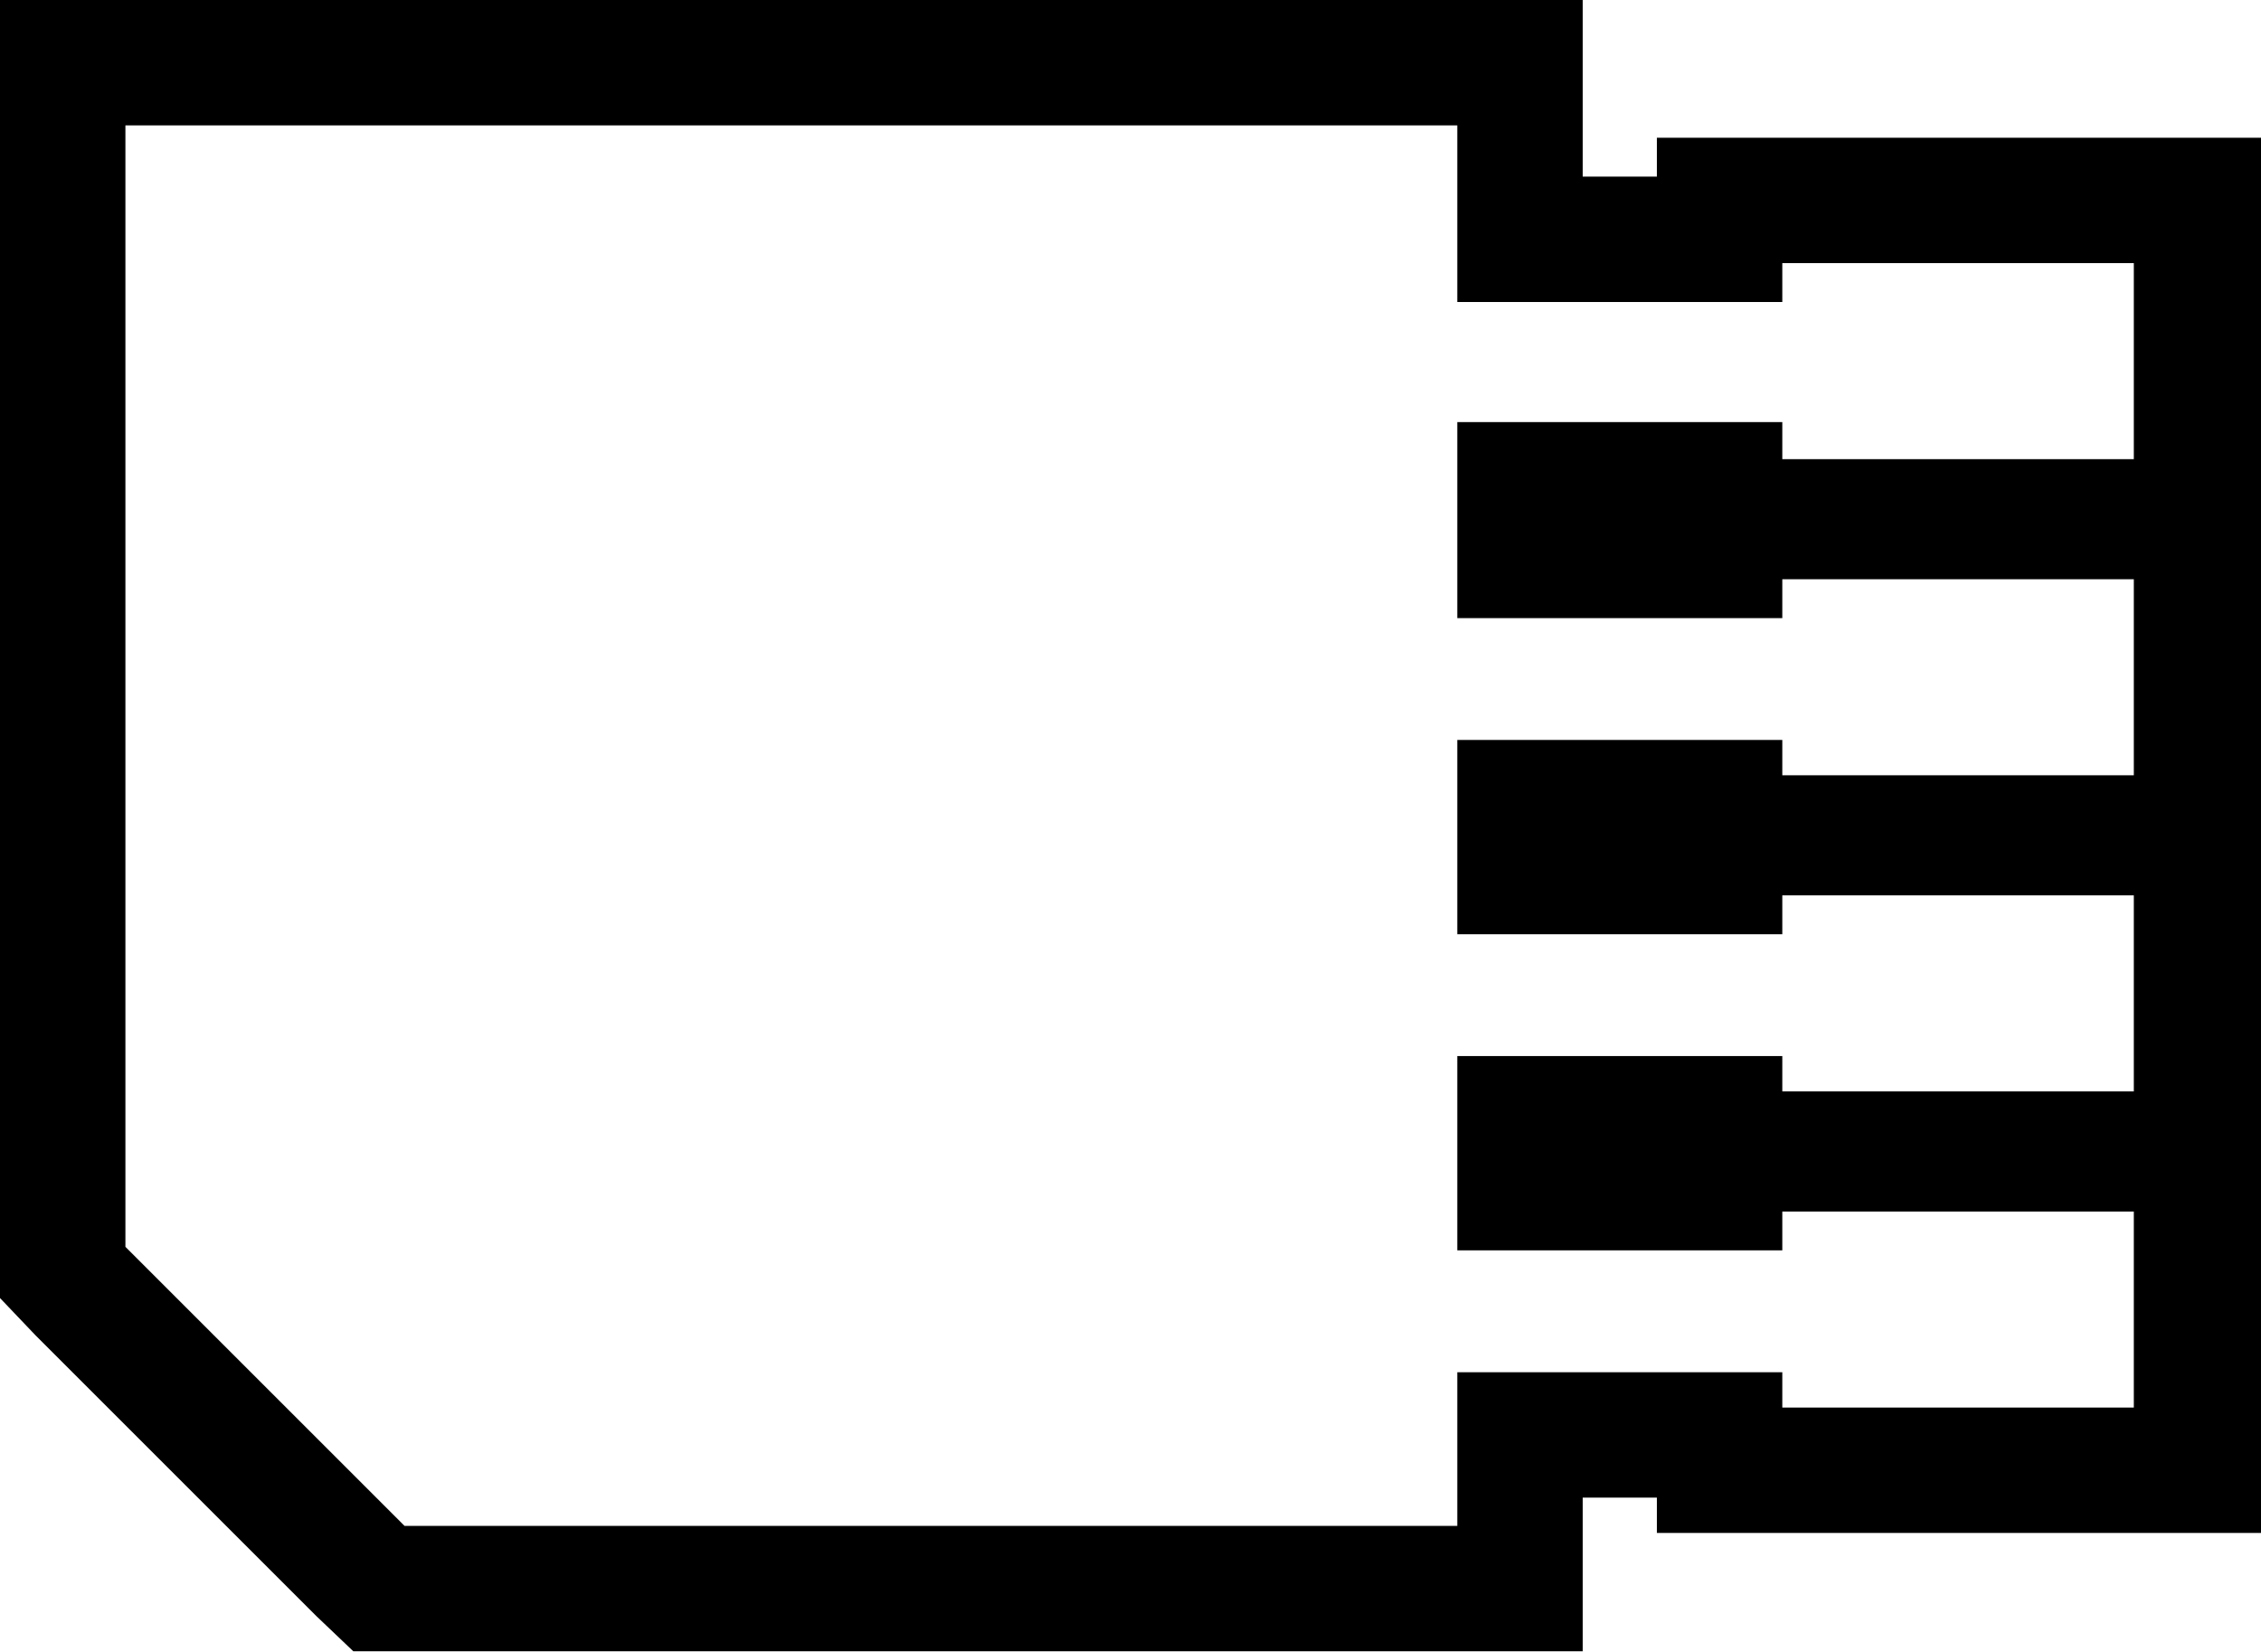
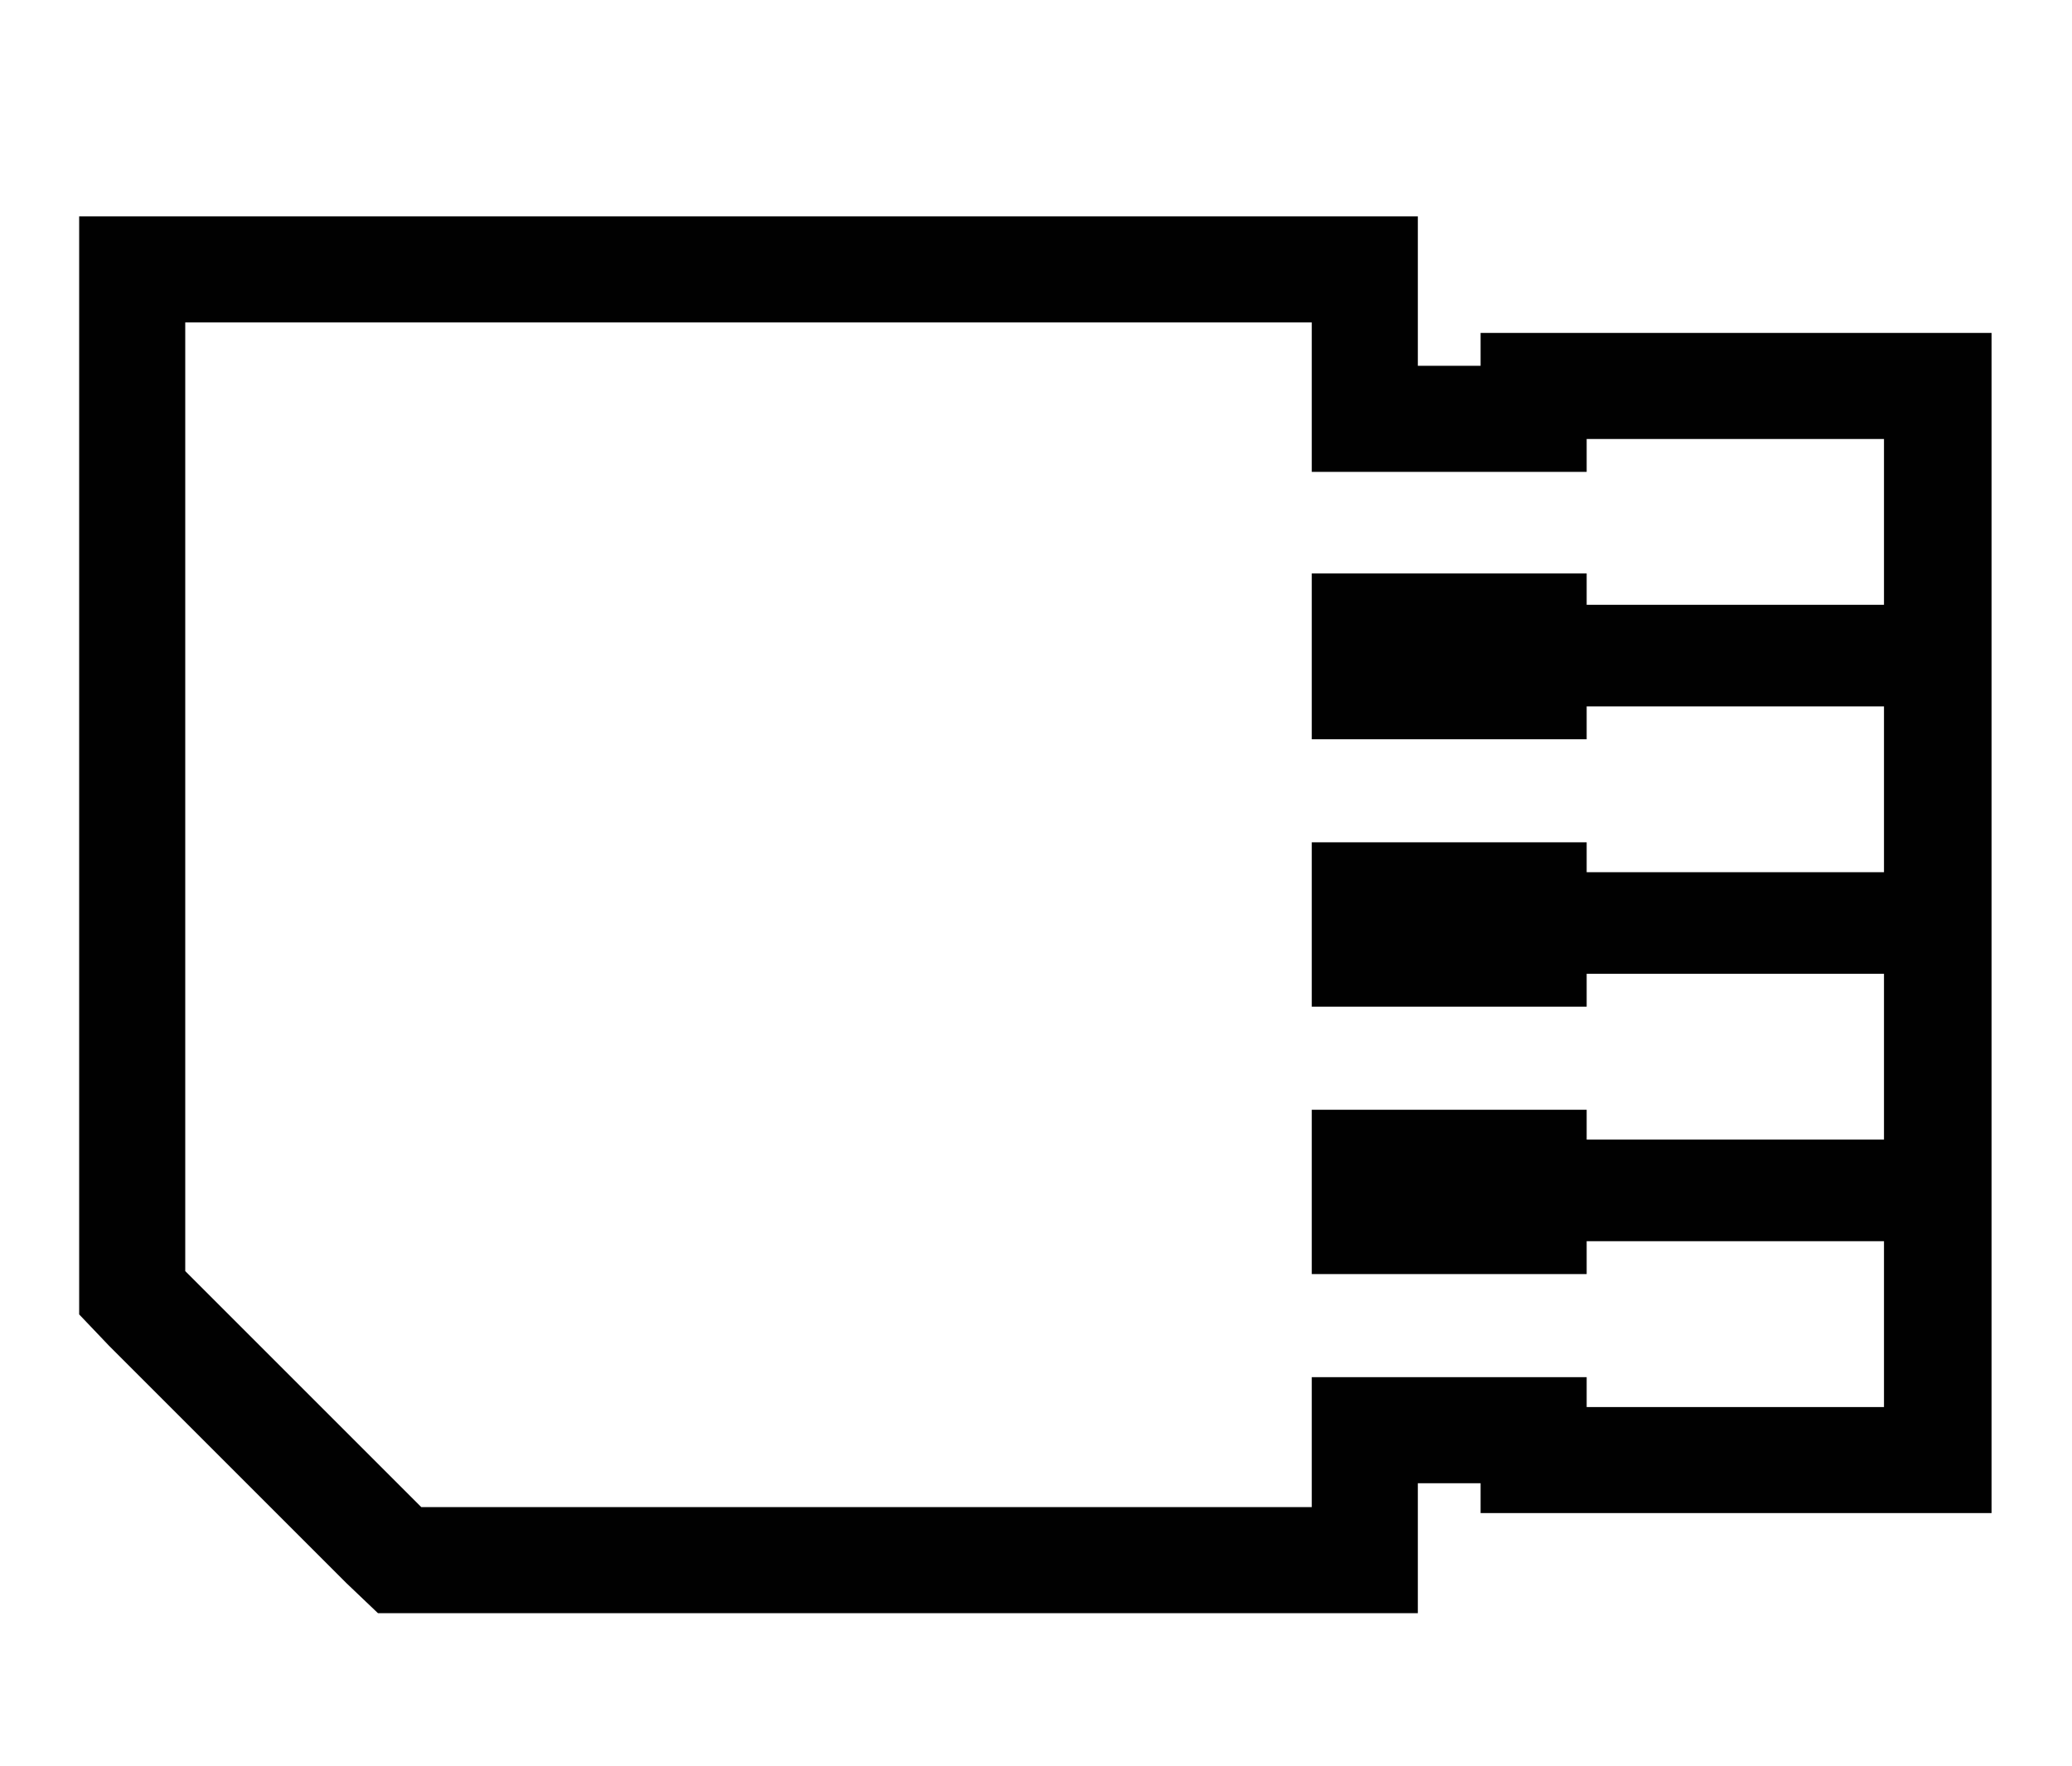
- <svg xmlns="http://www.w3.org/2000/svg" version="1.1" id="Layer_1" x="0px" y="0px" width="588.993px" height="430.24px" viewBox="23.007 12.86 588.993 430.24" enable-background="new 23.007 12.86 588.993 430.24" xml:space="preserve">
+ <svg xmlns="http://www.w3.org/2000/svg" version="1.1" id="Layer_1" x="0px" y="0px" width="1440px" height="1227px" viewBox="0 0 1440 1227" enable-background="new 0 0 1440 1227" xml:space="preserve">
  <g transform="matrix(1 0 0 -1 0 800)">
-     <path d="M578.869,751.248H612v-32.671v-49.696V636.21v-49.696v-32.67v-49.696v-32.671V420.4v-32.67h-33.131h-91.57h-32.67v9.203   h-19.326v-7.362v-32.671h-32.671h-274.25h-13.344l-9.663,9.203L32.21,439.266l-9.203,9.663v13.344v165.194v127.001v32.67h32.671   h346.954h32.671v-32.67v-13.344h19.326v10.123h32.67H578.869z M578.869,667.501v51.076h-91.57v-10.123h-84.667v10.123v35.892   H55.678V627.468V462.273l72.704-72.703h274.25v30.83v9.203h84.667V420.4h91.57v51.077h-91.57v-10.123h-84.667v10.123v31.291v9.203   h84.667v-9.203h91.57v51.077h-91.57V543.72h-84.667v10.124v31.29v9.203h84.667v-9.203h91.57v51.077h-91.57v-10.123h-84.667v10.123   v31.291v9.663h84.667v-9.663H578.869z" />
+     <path fill="#010101" d="M1309.331,568.61h74.76v-73.722v-112.14v-73.723V196.885v-73.723V11.022v-73.722v-115.256v-73.723h-74.76   H1102.7h-73.722v20.768H985.37v-16.614v-73.722h-73.724H292.799h-30.112l-21.805,20.769L75.786-135.383L55.02-113.578v30.112   v372.763v286.582v73.722h73.722h782.904h73.725v-73.722v-30.112h43.609v22.844h73.721L1309.331,568.61L1309.331,568.61z    M1309.331,379.633v115.255H1102.7v-22.843H911.646v22.843v80.991H128.741V289.297V-83.466l164.058-164.059h618.848v69.569v20.766   H1102.7v-20.766h206.631v115.256H1102.7v-22.845H911.646v22.845V7.907v20.768H1102.7V7.907h206.631v115.256H1102.7V100.32H911.646   v22.843v70.606v20.769H1102.7V193.77h206.631v115.256H1102.7v-22.844H911.646v22.844v70.606v21.806H1102.7v-21.806   L1309.331,379.633L1309.331,379.633z" />
  </g>
</svg>
